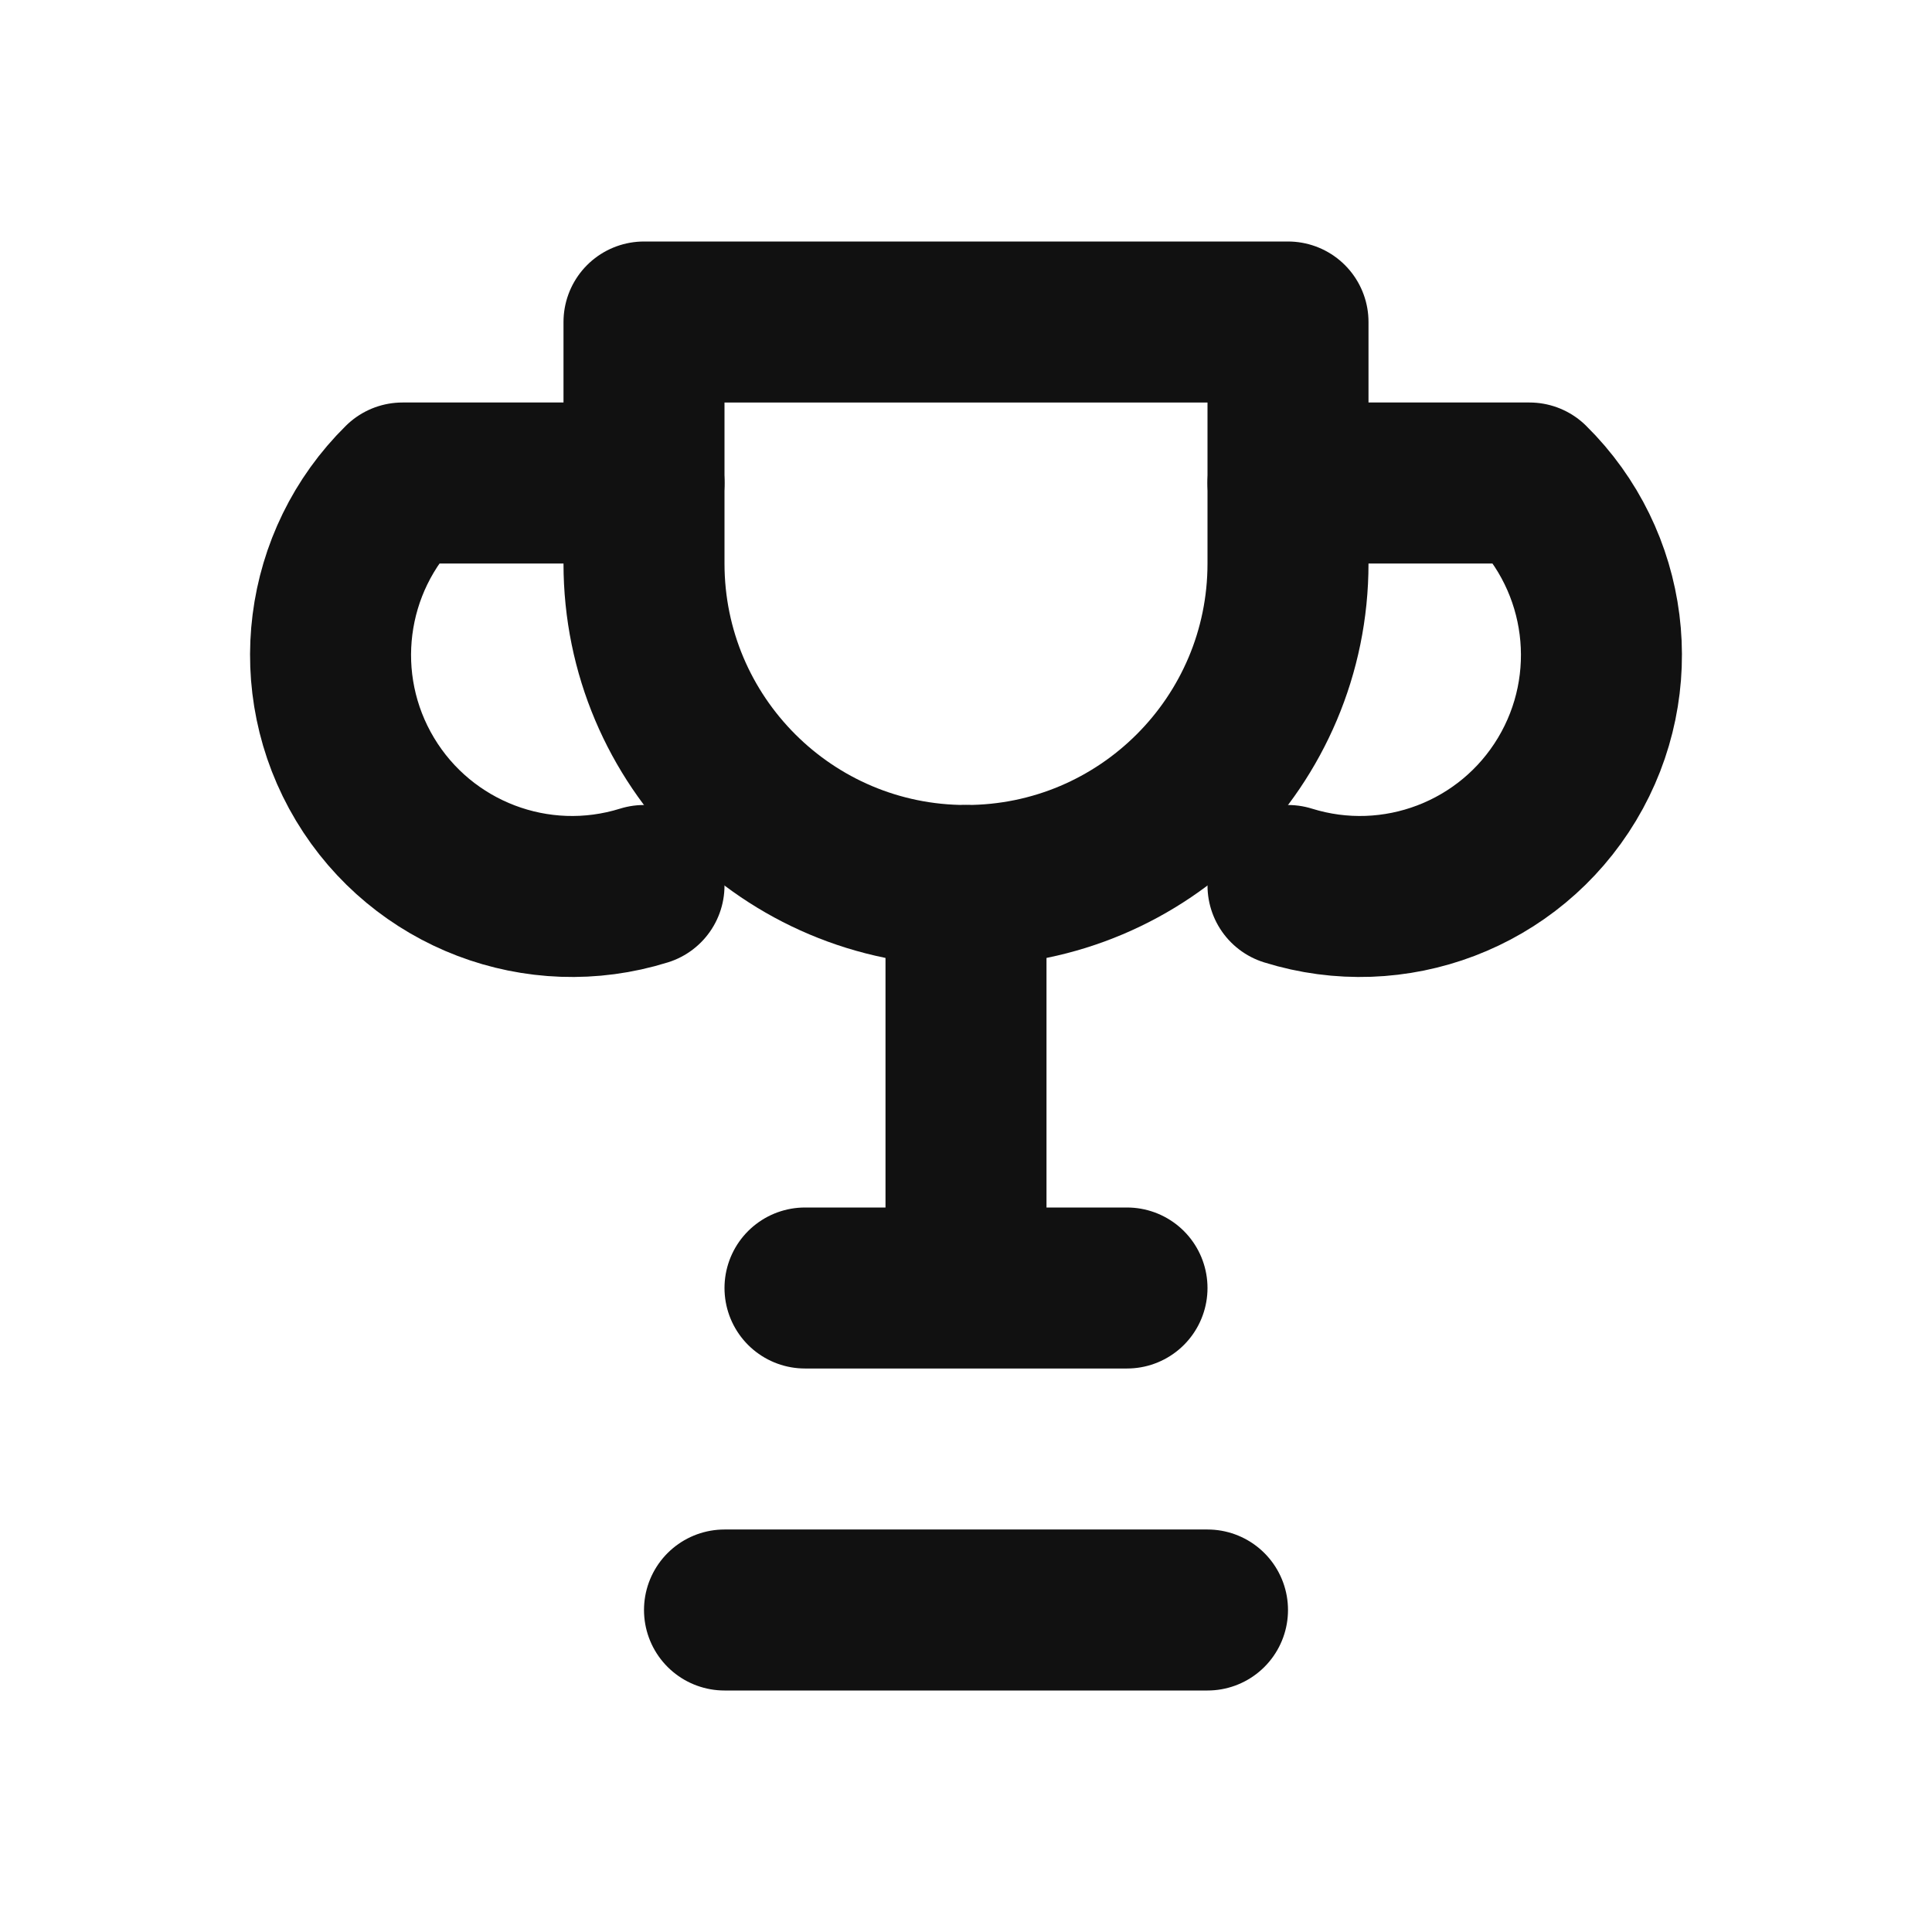
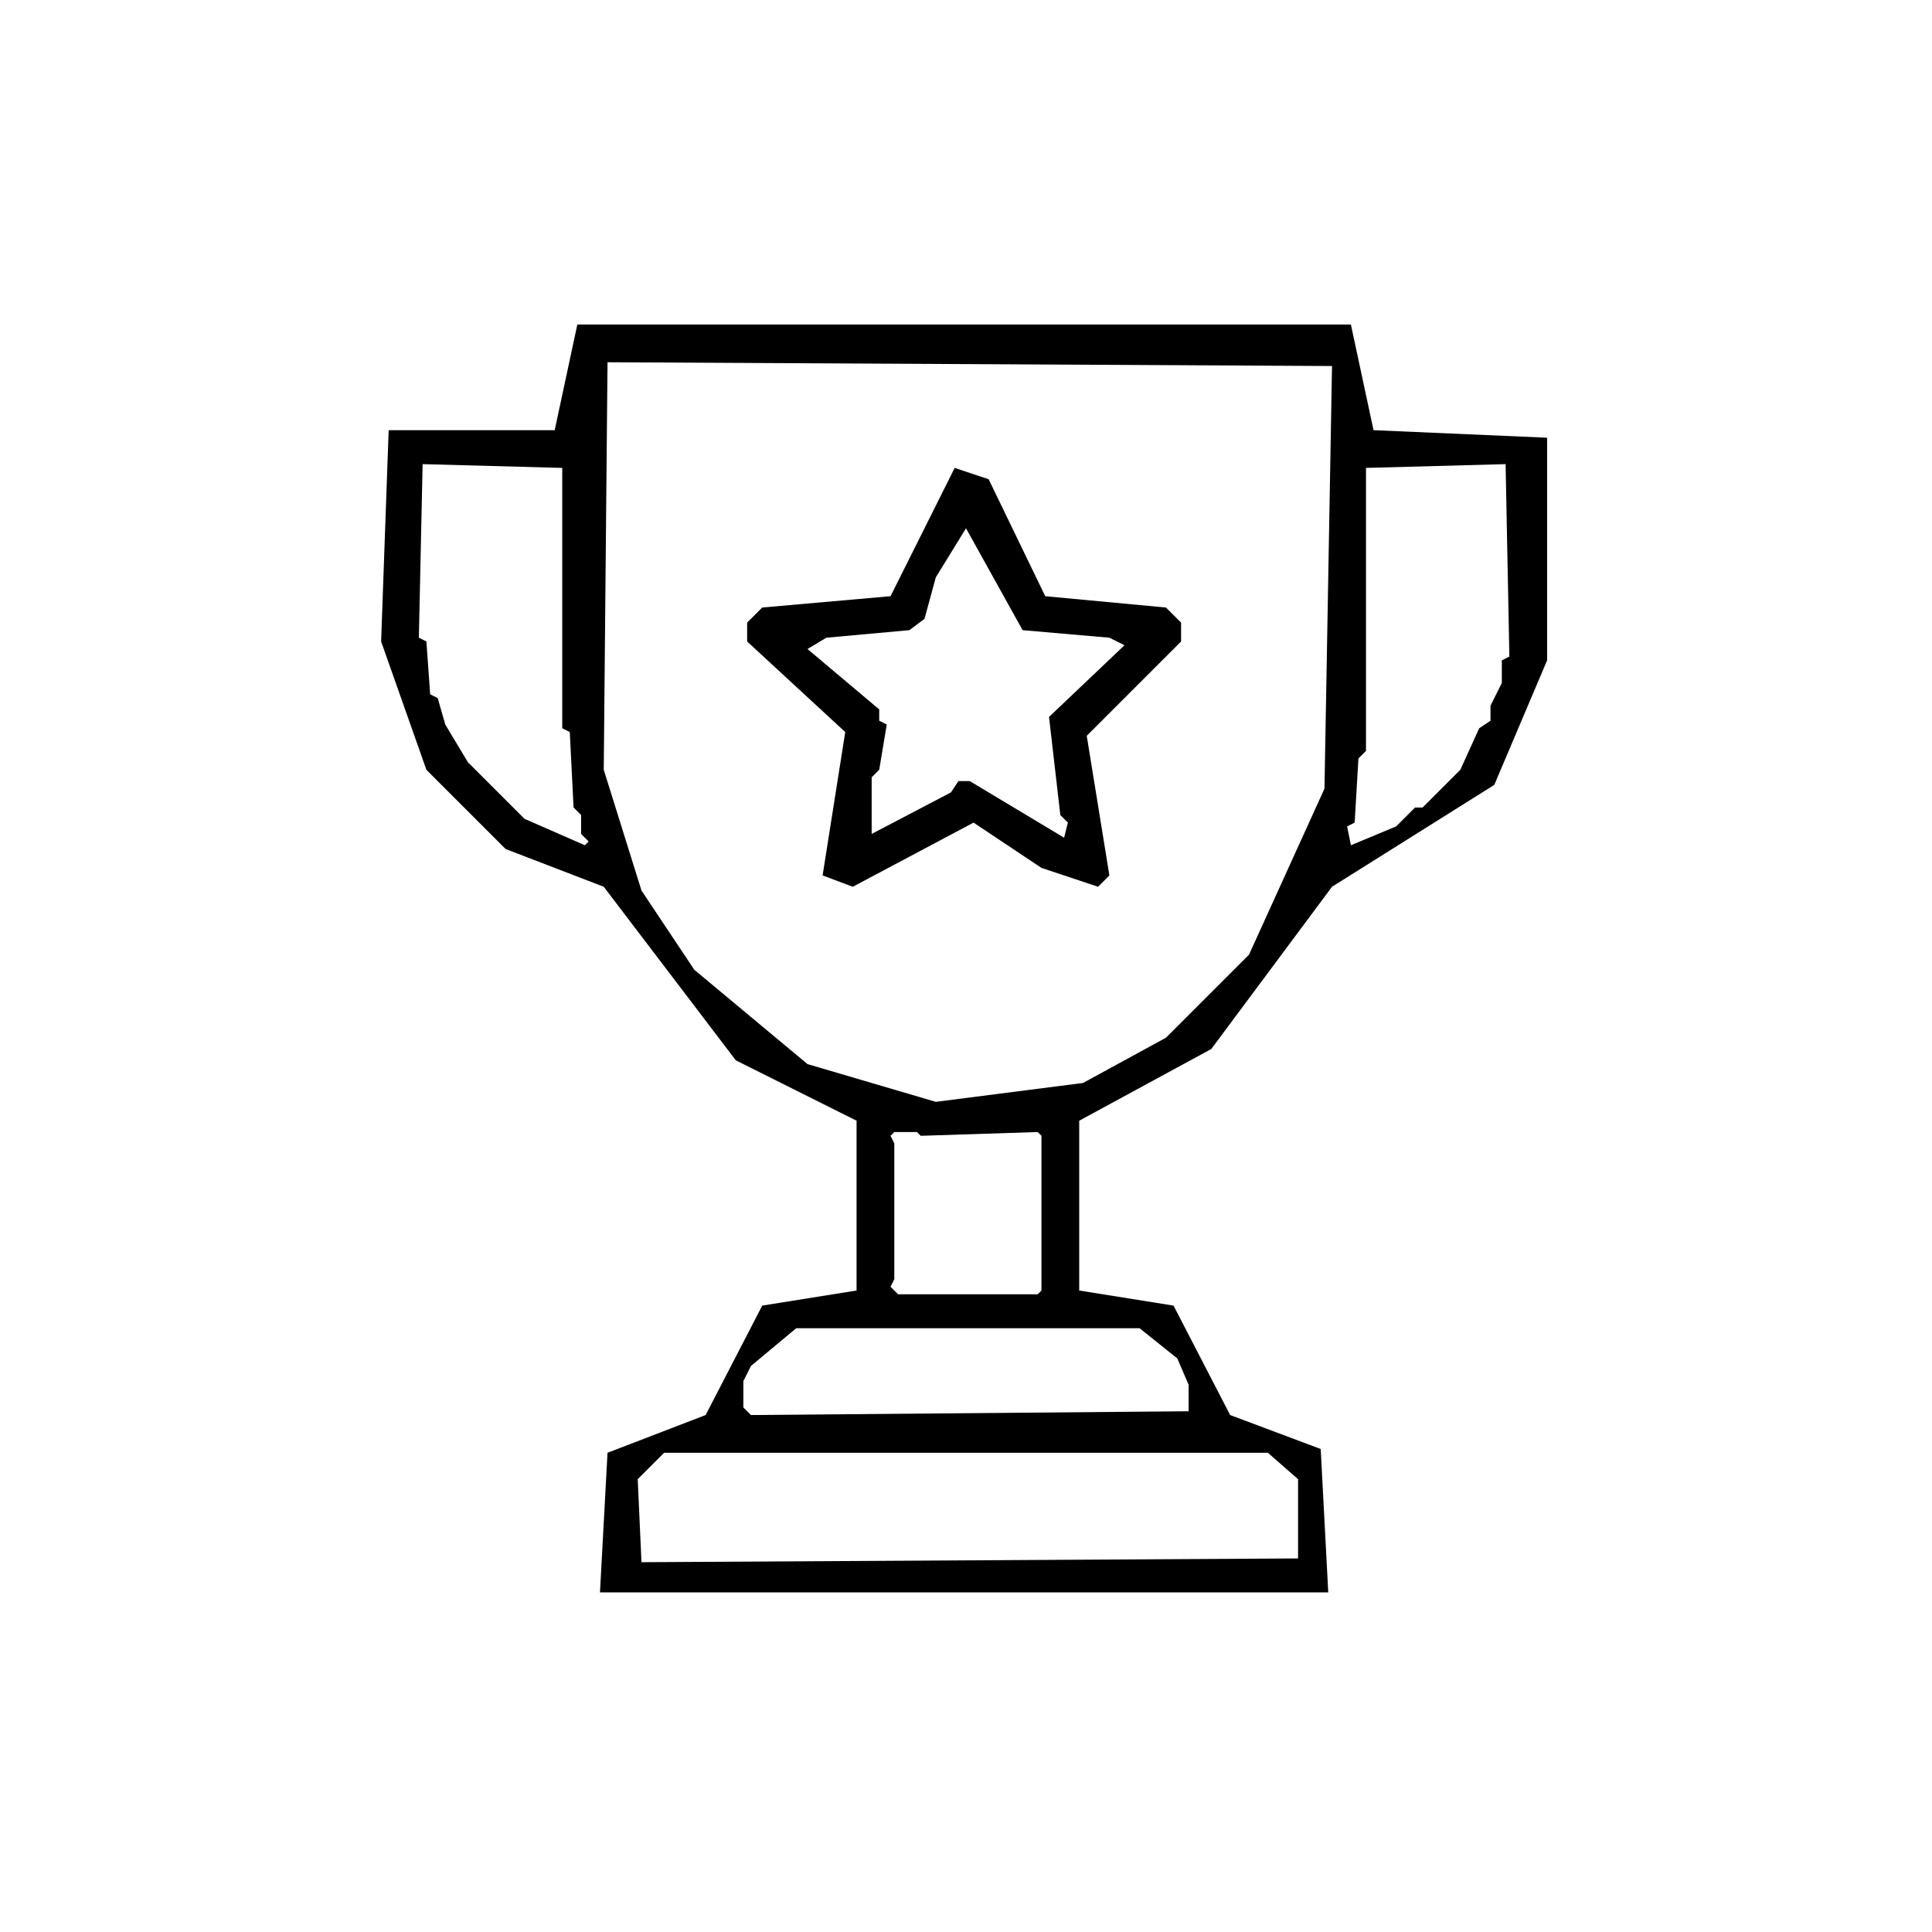
- <svg xmlns="http://www.w3.org/2000/svg" viewBox="0 0 24 24">
-   <g fill="none" stroke="#111" stroke-width="2" stroke-linecap="round" stroke-linejoin="round">
-     <path d="M8 4h8v3a4 4 0 0 1-8 0V4Z" />
-     <path d="M8 6H5a3 3 0 0 0 3 5M16 6h3a3 3 0 0 1-3 5" />
-     <path d="M12 11v5M9 20h6M10 16h4" />
-   </g>
+ <svg xmlns="http://www.w3.org/2000/svg" viewBox="0 0 512 512" width="512" height="512">
+   <path d="M 103.0 114.0 L 101.0 170.0 L 113.0 204.0 L 134.0 225.0 L 160.0 235.0 L 195.0 281.0 L 227.0 297.0 L 227.0 342.0 L 202.0 346.0 L 187.0 375.0 L 161.0 385.0 L 159.0 422.0 L 352.0 422.0 L 350.0 384.0 L 326.0 375.0 L 311.0 346.0 L 286.0 342.0 L 286.0 297.0 L 321.0 278.0 L 353.0 235.0 L 396.0 208.0 L 410.0 175.0 L 410.0 116.0 L 364.0 114.0 L 358.0 86.0 L 153.0 86.0 L 147.0 114.0 Z M 169.0 392.0 L 176.0 385.0 L 336.0 385.0 L 344.0 392.0 L 344.0 413.0 L 170.0 414.0 Z M 197.0 366.0 L 199.0 362.0 L 211.0 352.0 L 302.0 352.0 L 312.0 360.0 L 315.0 367.0 L 315.0 374.0 L 199.0 375.0 L 197.0 373.0 Z M 237.0 300.0 L 243.0 300.0 L 244.0 301.0 L 275.0 300.0 L 276.0 301.0 L 276.0 342.0 L 275.0 343.0 L 238.0 343.0 L 236.0 341.0 L 237.0 339.0 L 237.0 303.0 L 236.0 301.0 Z M 399.0 123.0 L 400.0 174.0 L 398.0 175.0 L 398.0 181.0 L 395.0 187.0 L 395.0 191.0 L 392.0 193.0 L 387.0 204.0 L 377.0 214.0 L 375.0 214.0 L 370.0 219.0 L 358.0 224.0 L 357.0 219.0 L 359.0 218.0 L 360.0 201.0 L 362.0 199.0 L 362.0 124.0 Z M 112.0 123.0 L 149.0 124.0 L 149.0 193.0 L 151.0 194.0 L 152.0 214.0 L 154.0 216.0 L 154.0 221.0 L 156.0 223.0 L 155.0 224.0 L 139.0 217.0 L 124.0 202.0 L 118.0 192.0 L 116.0 185.0 L 114.0 184.0 L 113.0 170.0 L 111.0 169.0 Z M 161.0 96.0 L 353.0 97.0 L 351.0 209.0 L 331.0 253.0 L 309.0 275.0 L 287.0 287.0 L 248.0 292.0 L 214.0 282.0 L 184.0 257.0 L 170.0 236.0 L 160.0 204.0 Z M 253.0 124.0 L 236.0 158.0 L 202.0 161.0 L 198.0 165.0 L 198.0 170.0 L 224.0 194.0 L 218.0 232.0 L 226.0 235.0 L 258.0 218.0 L 276.0 230.0 L 291.0 235.0 L 294.0 232.0 L 288.0 195.0 L 313.0 170.0 L 313.0 165.0 L 309.0 161.0 L 277.0 158.0 L 262.0 127.0 Z M 256.0 140.0 L 271.0 167.0 L 294.0 169.0 L 298.0 171.0 L 278.0 190.0 L 281.0 216.0 L 283.0 218.0 L 282.0 222.0 L 257.0 207.0 L 254.0 207.0 L 252.0 210.0 L 231.0 221.0 L 231.0 206.0 L 233.0 204.0 L 235.0 192.0 L 233.0 191.0 L 233.0 188.0 L 214.0 172.0 L 219.0 169.0 L 241.0 167.0 L 245.0 164.0 L 248.0 153.0 Z" fill="#000000" fill-rule="evenodd" />
</svg>
